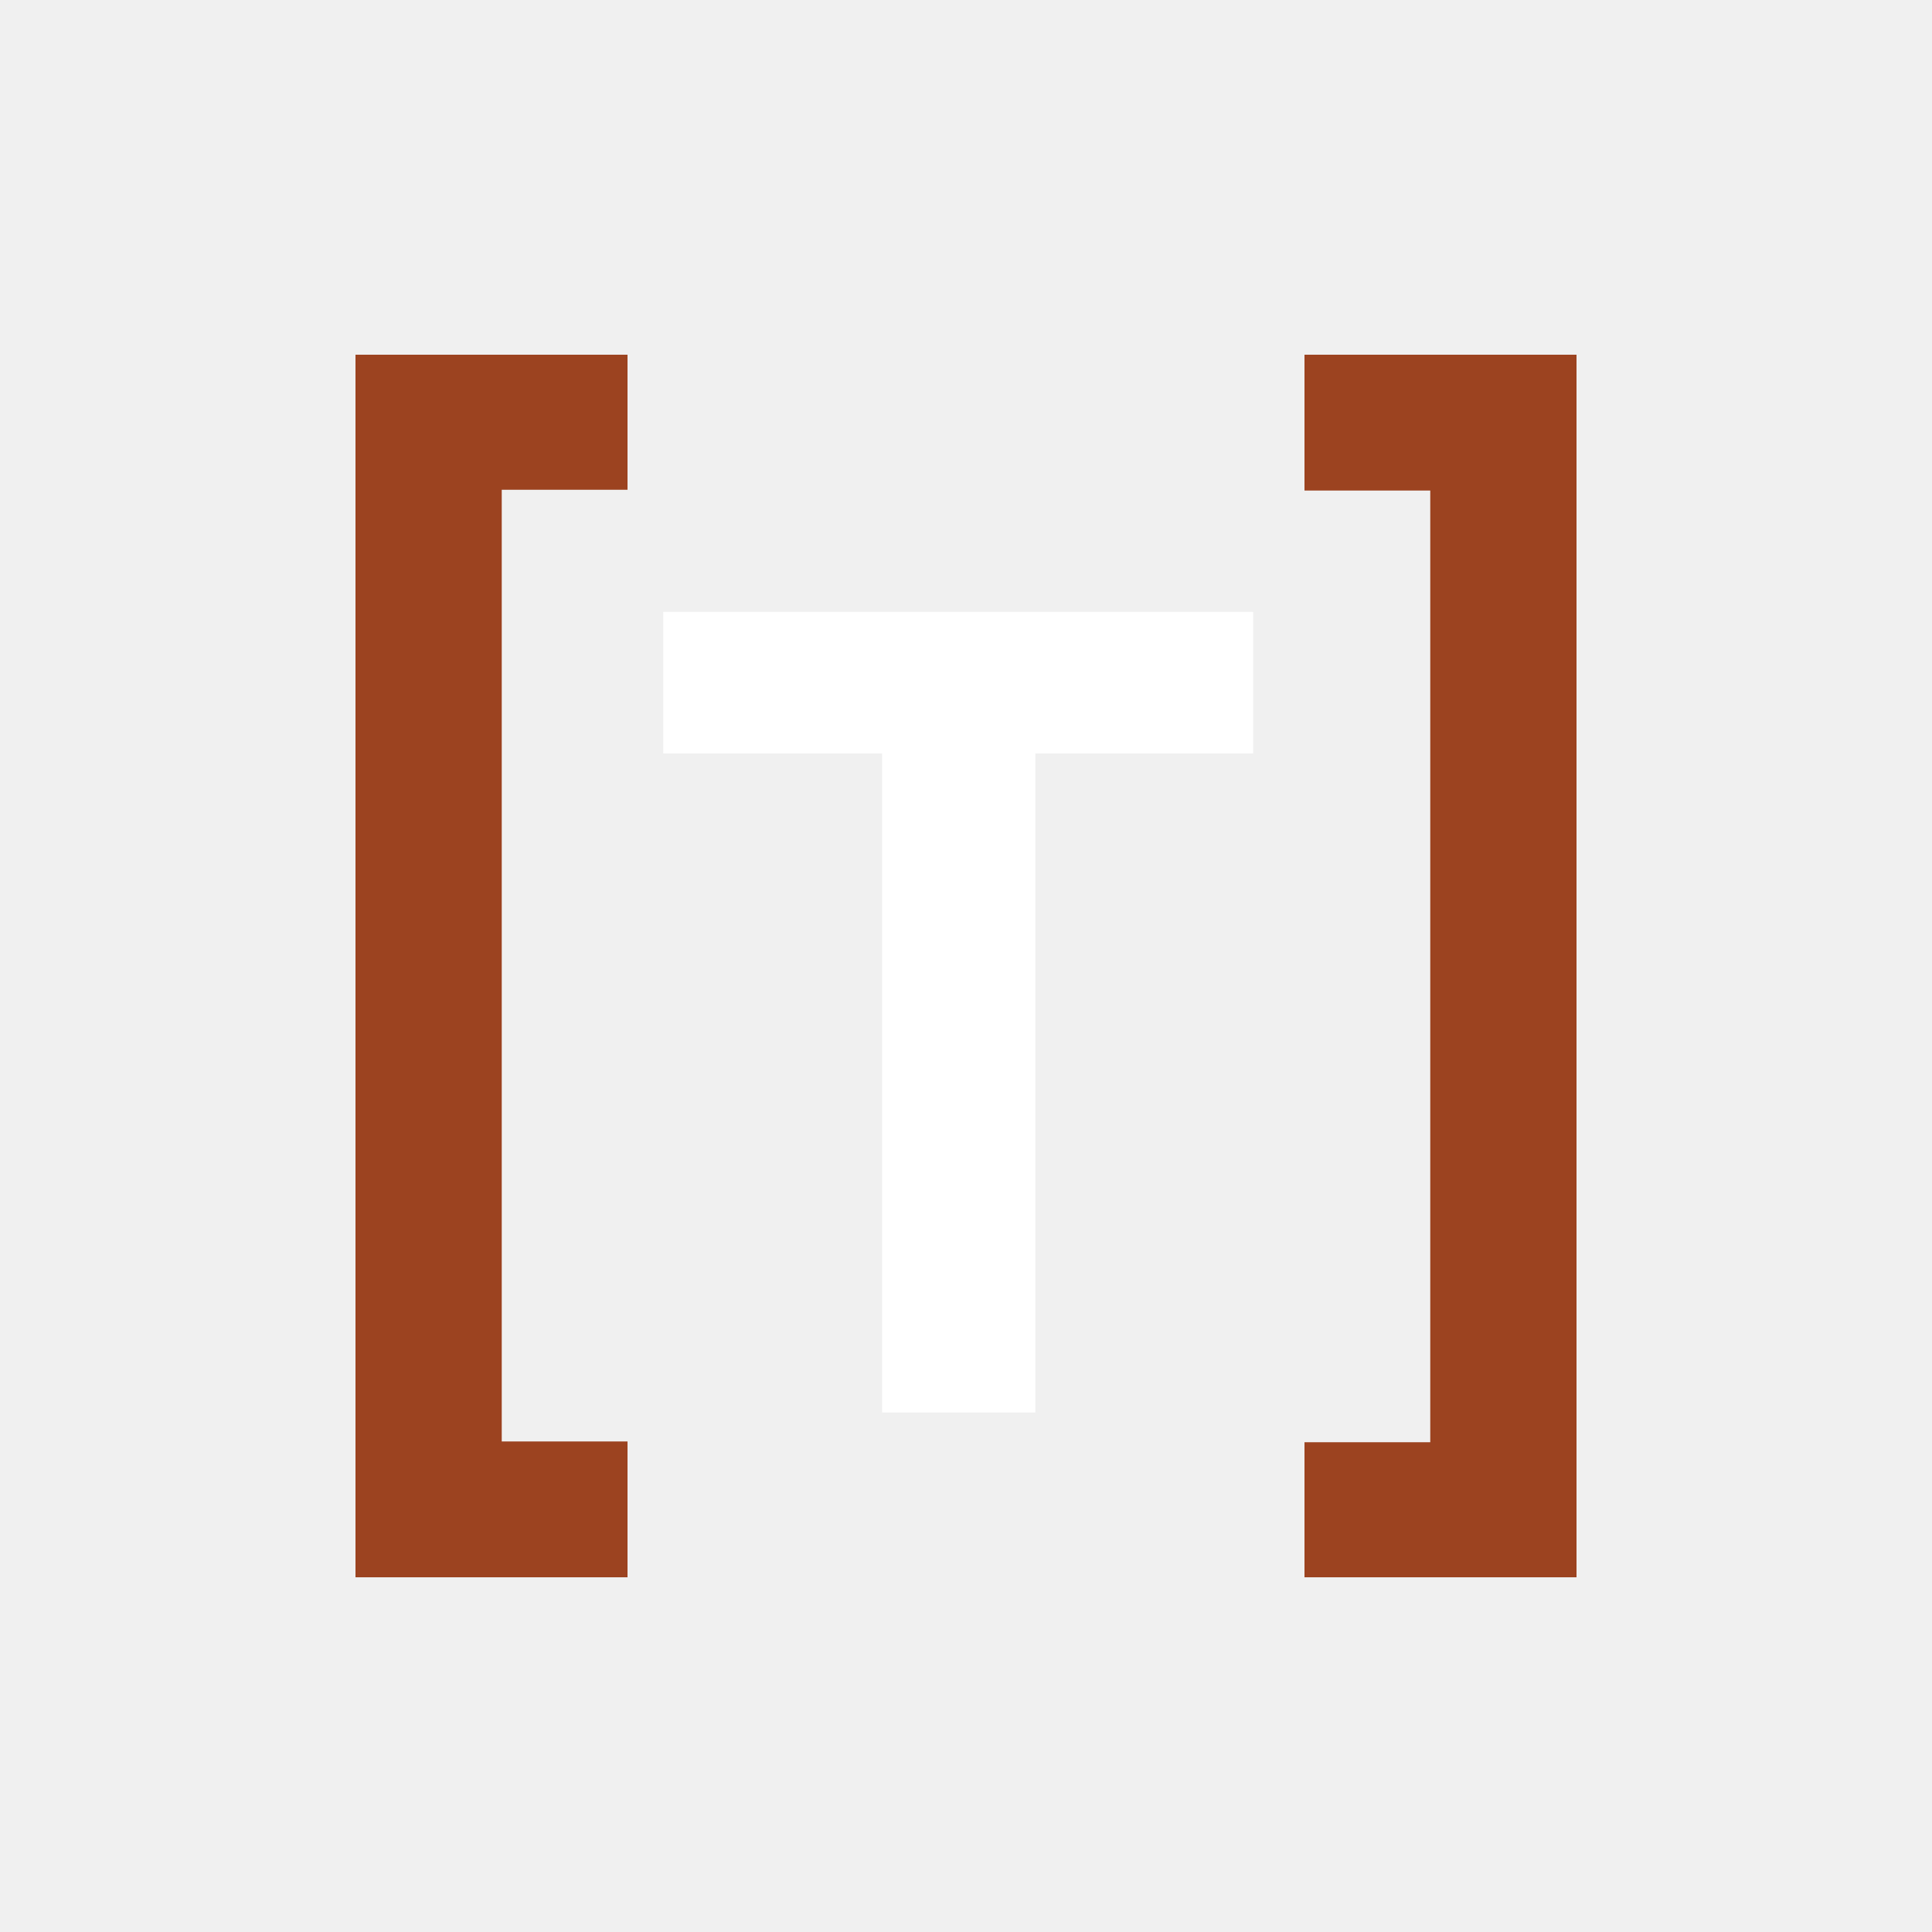
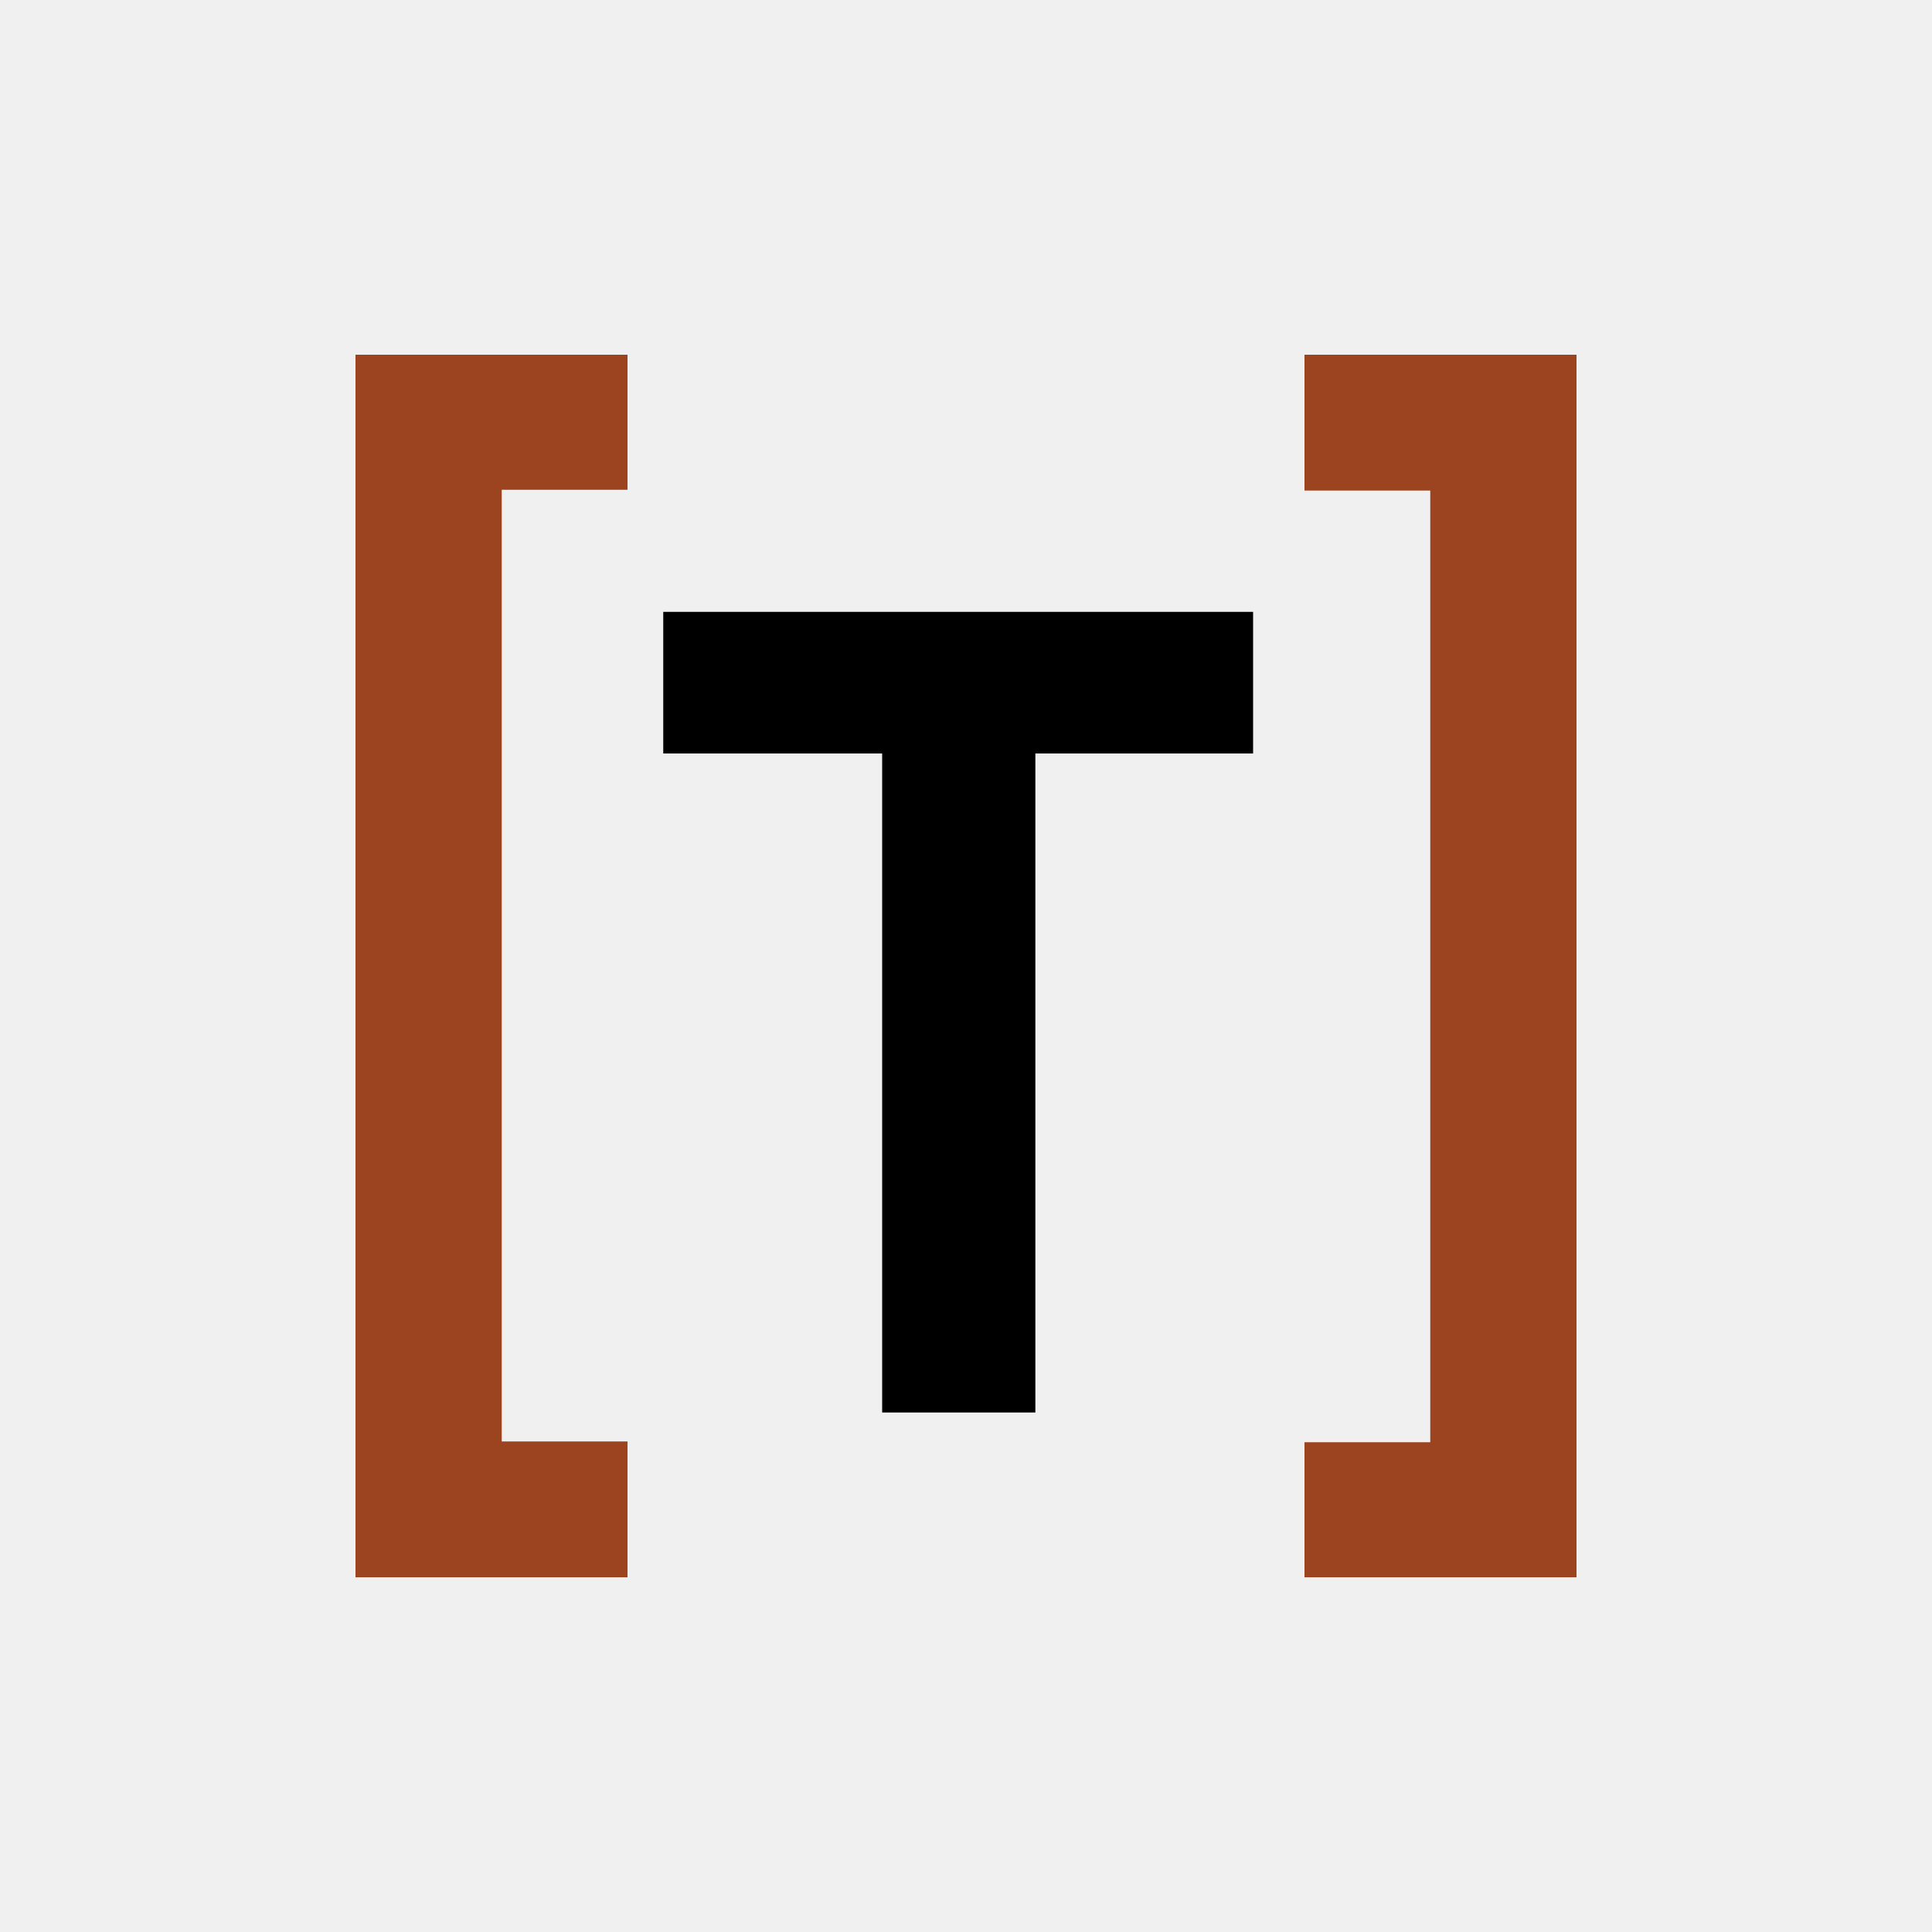
<svg xmlns="http://www.w3.org/2000/svg" viewBox="0 0 100 100" width="100" height="100">
  <path d="M 18.4 18.36 L 32.48 18.36 L 32.48 25.35 L 25.97 25.35 L 25.97 74.61     L 32.48 74.61 L 32.48 81.64 L 18.4 81.64 L 18.4 18.36" fill="#9C4320" />
-   <path d="M 64.86 31.67 L 64.86 39 L 53.59 39 L 53.59 73.11 L 45.66 73.11 L     45.66 39 L 34.33 39 L 34.33 31.67 L 64.86 31.67" fill="#FFF" />
+   <path d="M 64.86 31.67 L 64.86 39 L 53.59 39 L 53.59 73.11 L 45.66 73.11 L     45.66 39 L 34.33 39 L 34.33 31.67 L 64.86 31.67" fill="#000" />
  <path d="M 81.6 81.64 L 67.52 81.64 L 67.52 74.65 L 74.03 74.65 L 74.03 25.39     L 67.52 25.39 L 67.52 18.36 L 81.6 18.36 L 81.6 81.64 L 81.6 81.64" fill="#9C4320" />
</svg>
